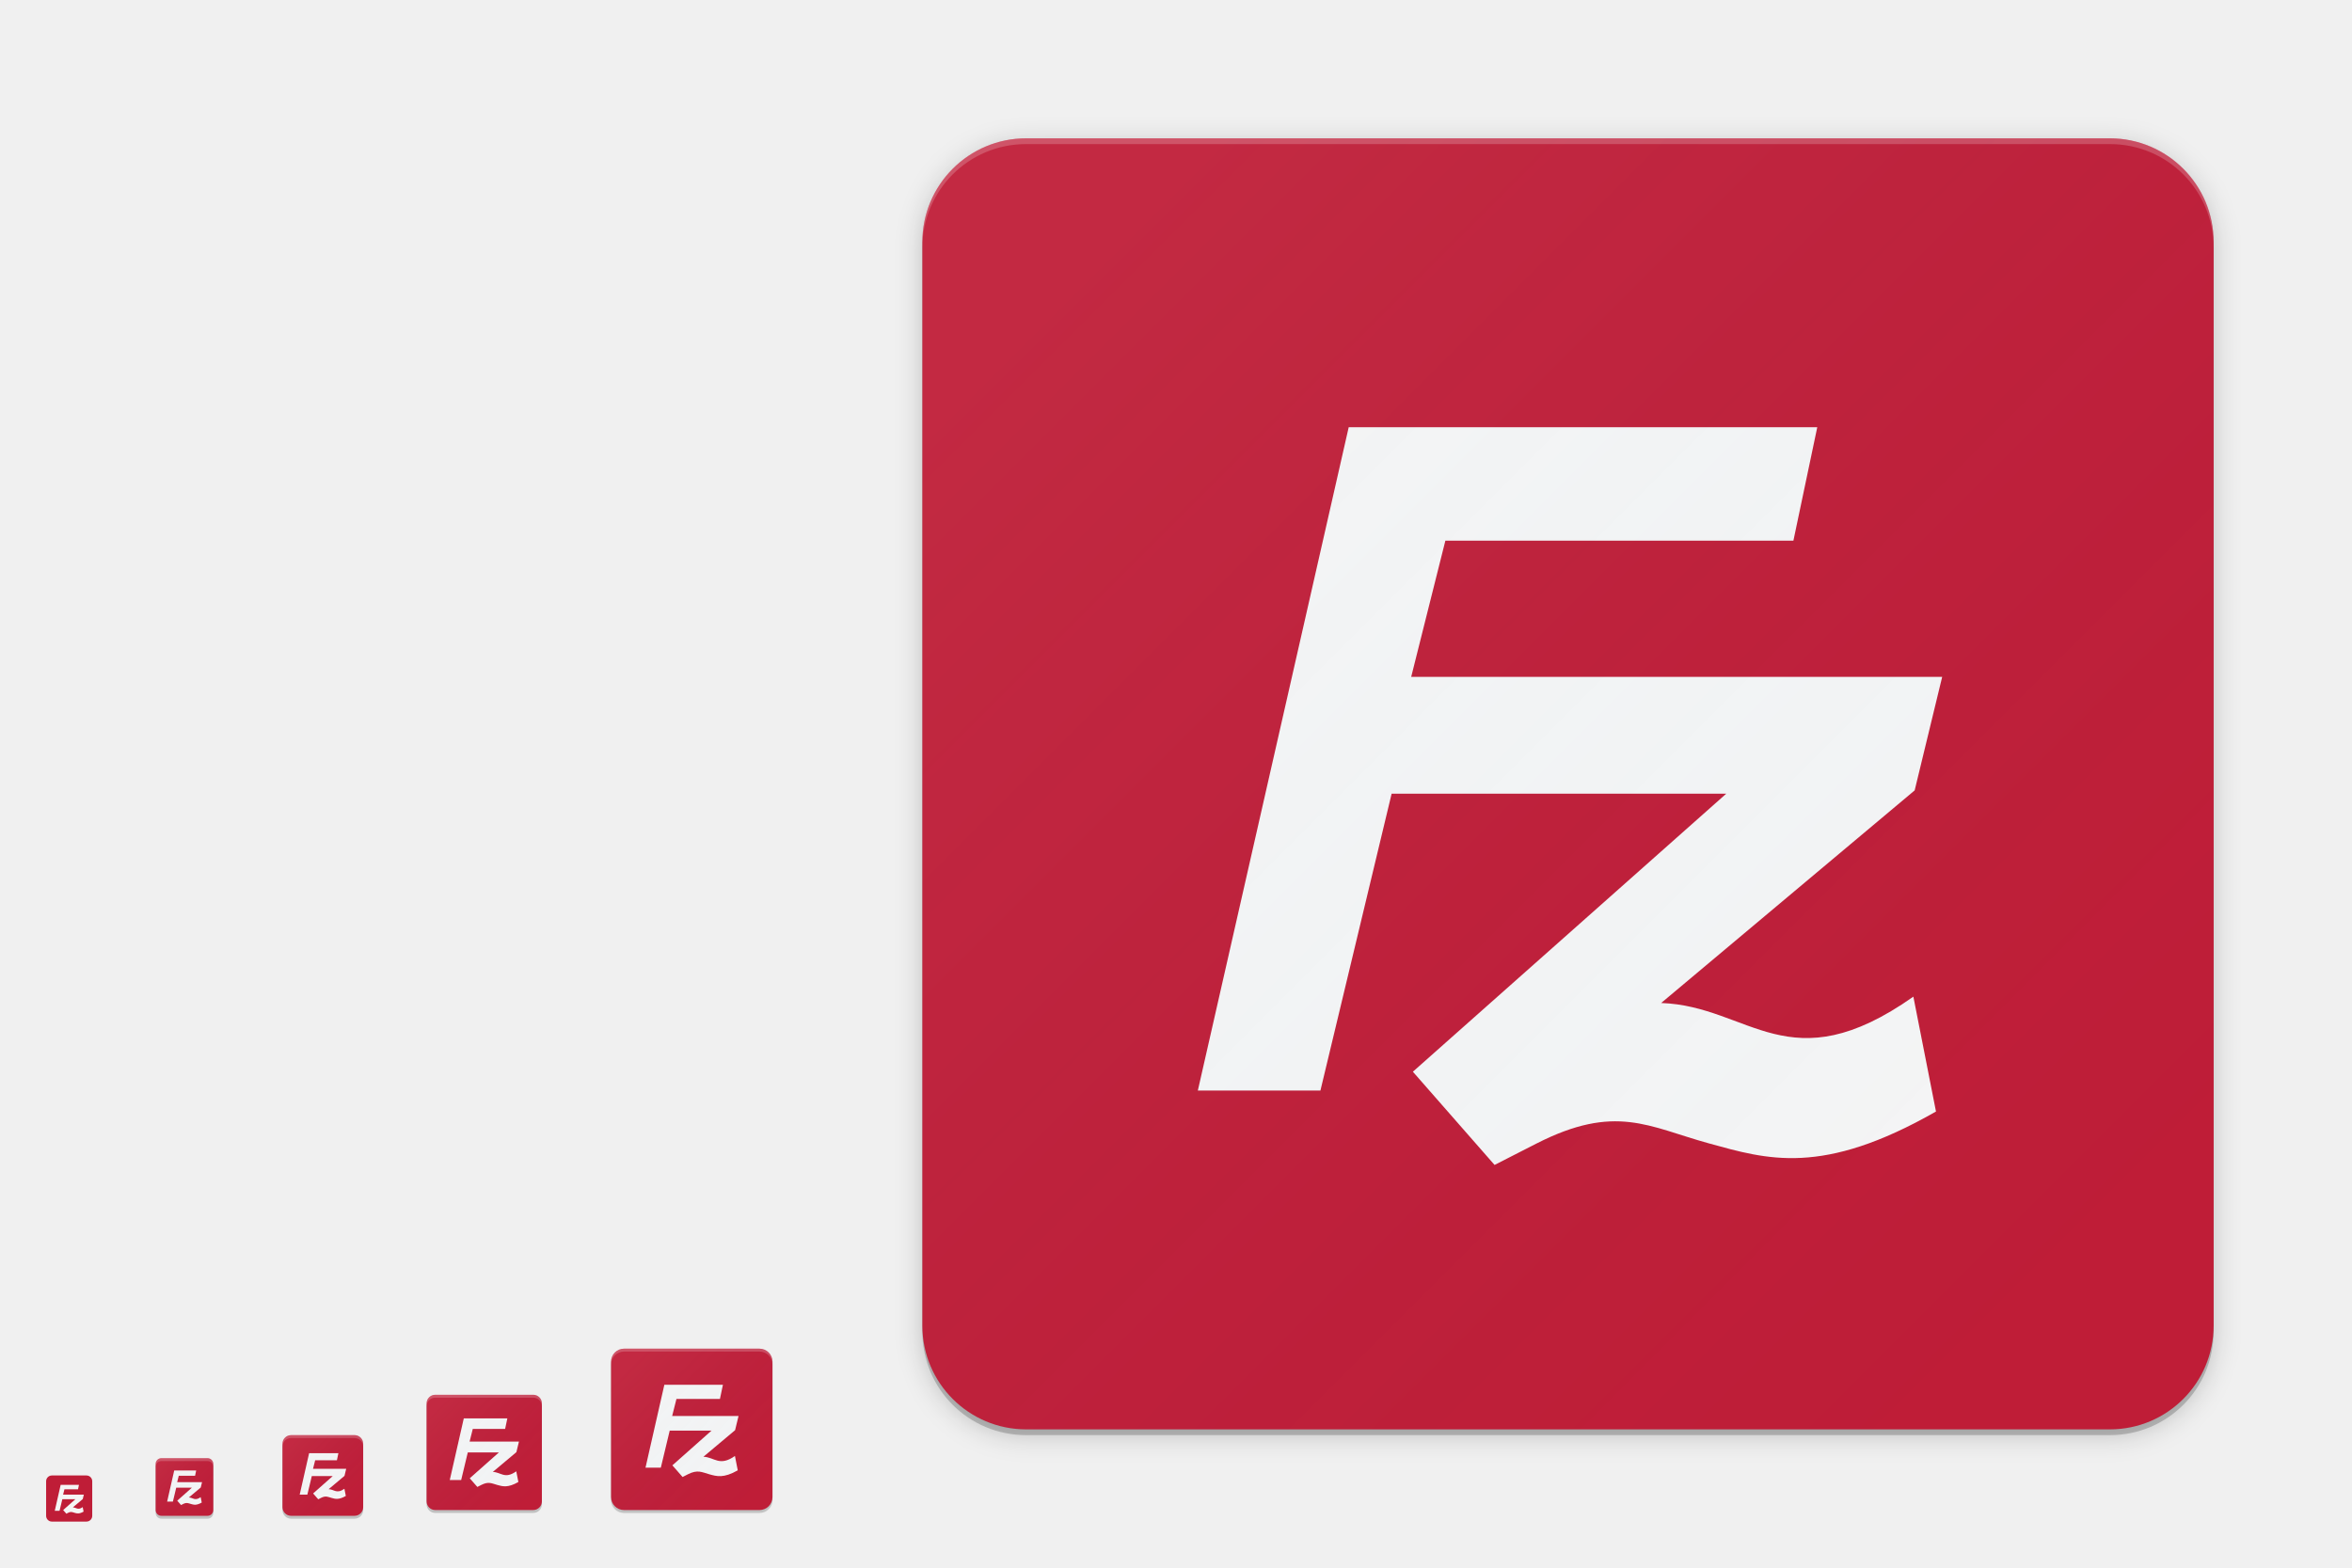
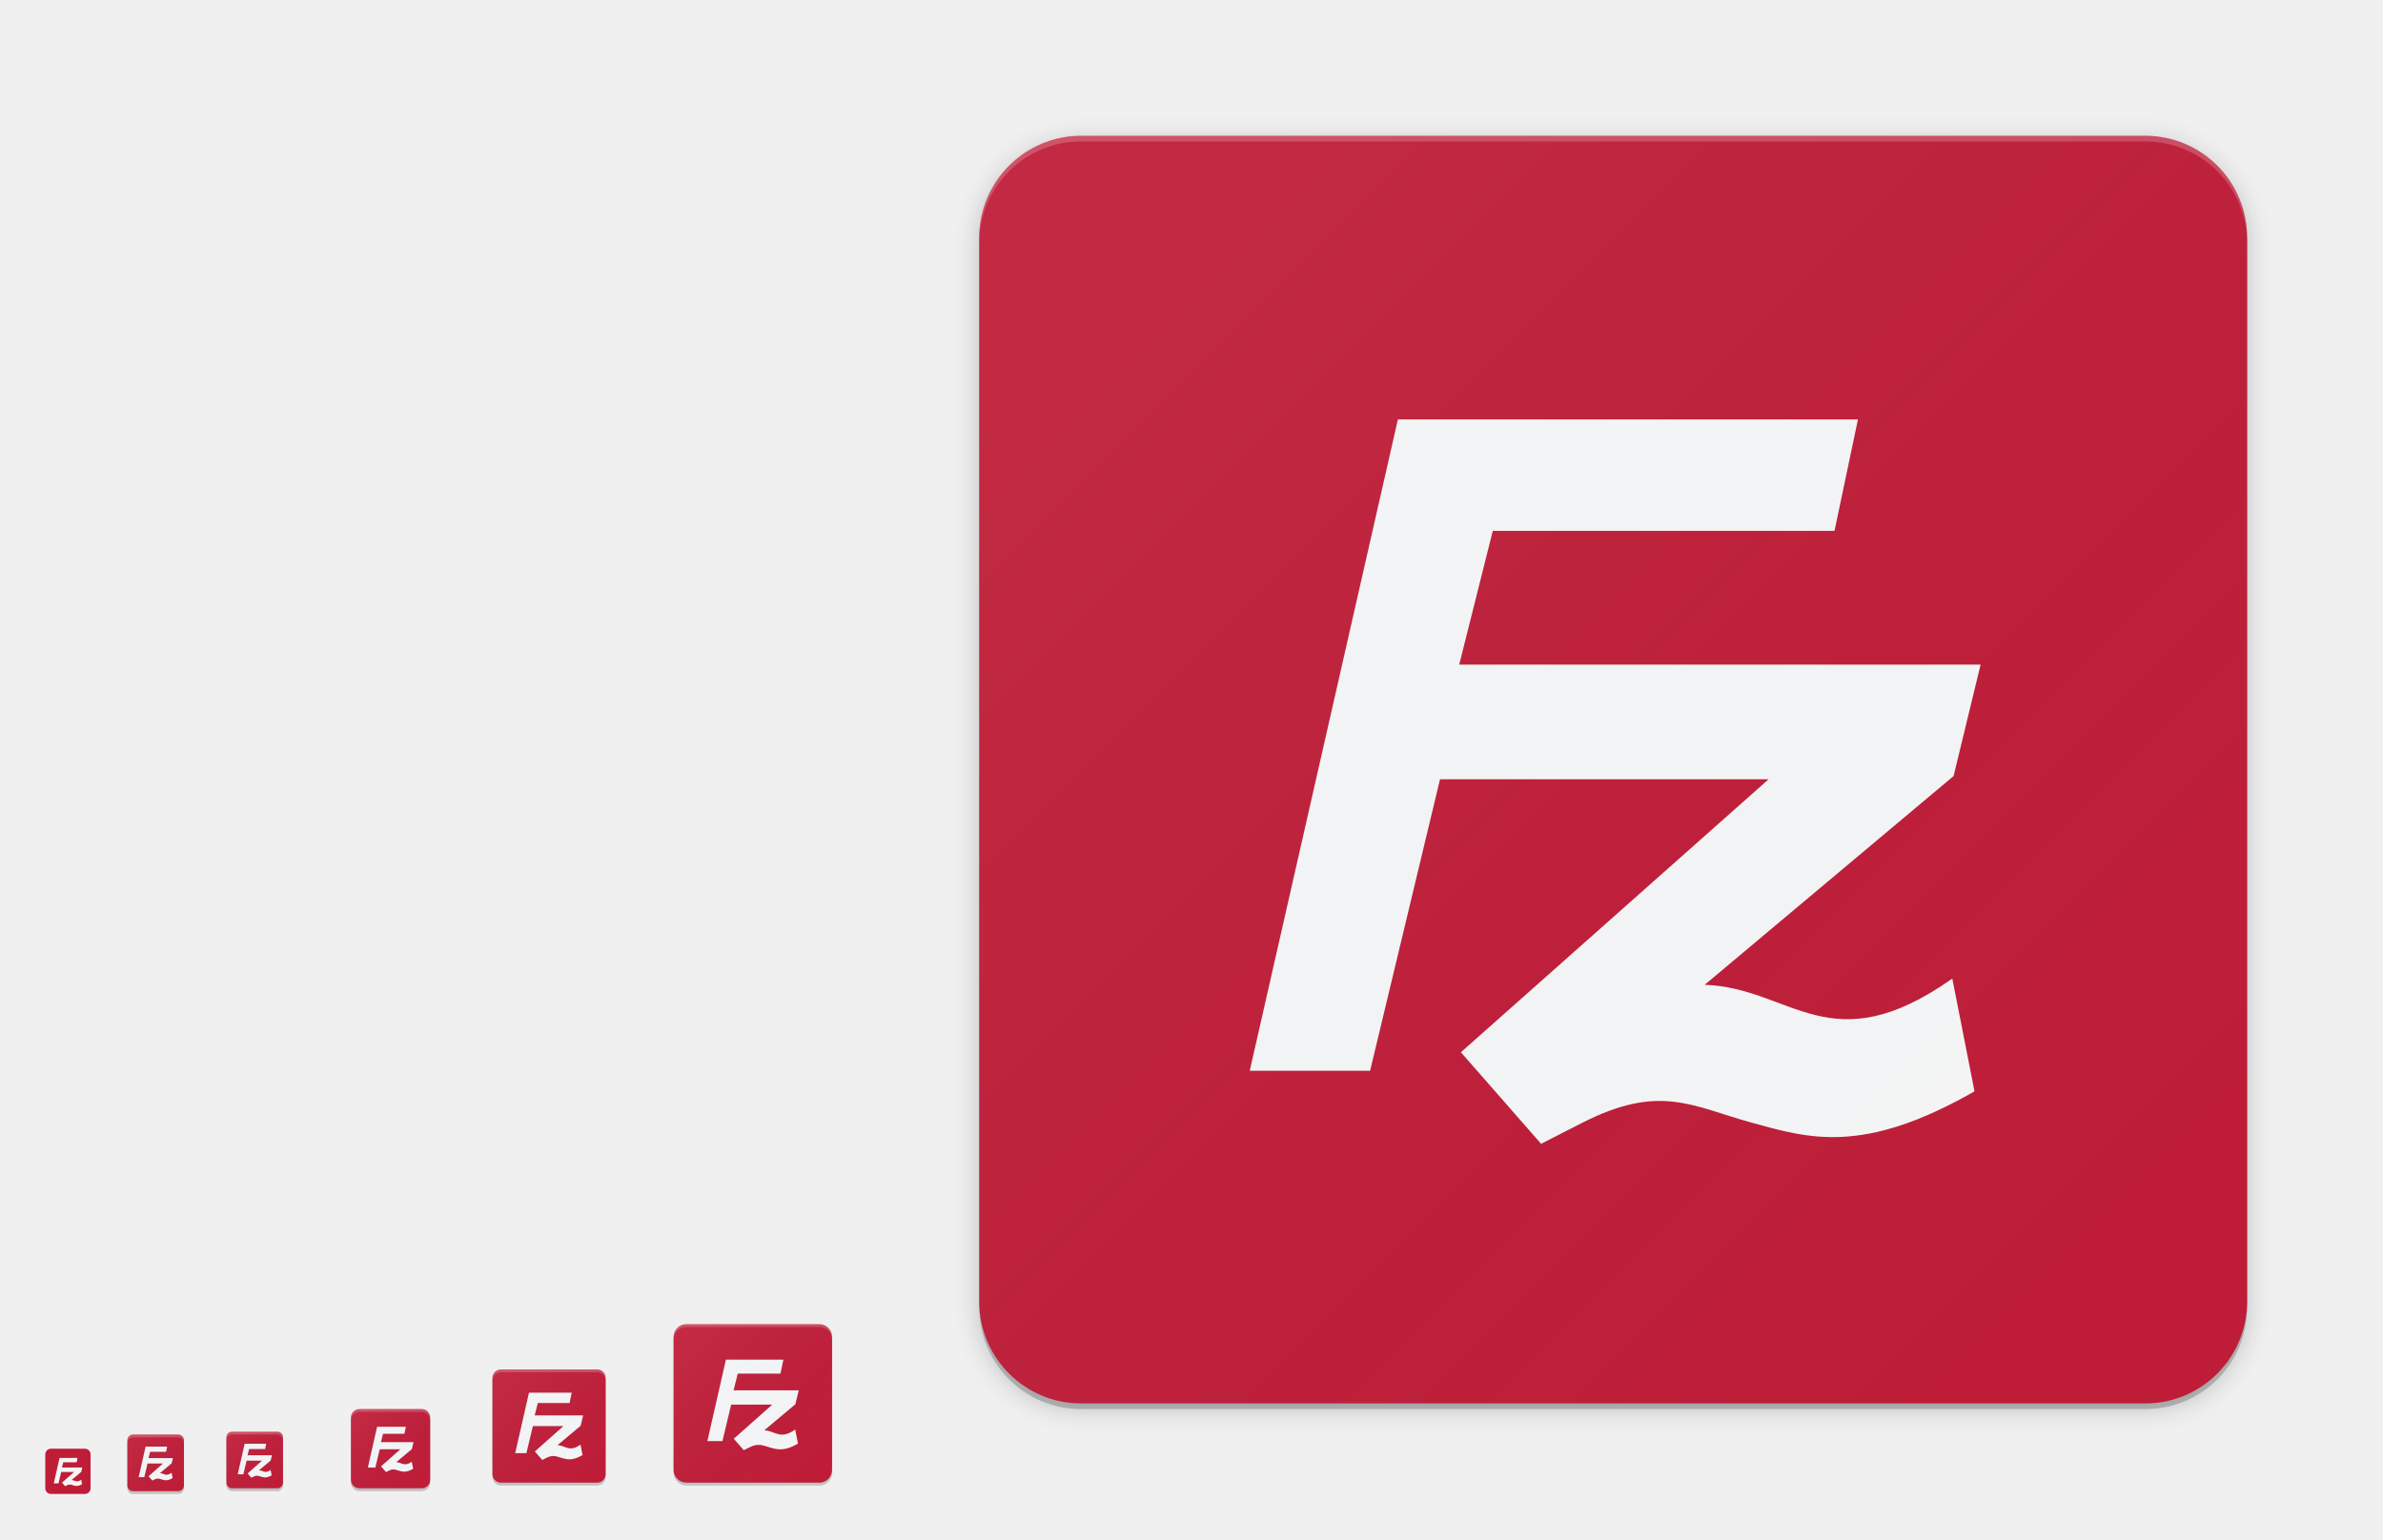
- <svg xmlns="http://www.w3.org/2000/svg" xmlns:xlink="http://www.w3.org/1999/xlink" width="816" height="544" viewBox="0 0 816 544" version="1.1" id="svg1087">
+ <svg xmlns="http://www.w3.org/2000/svg" xmlns:xlink="http://www.w3.org/1999/xlink" width="842" height="544" viewBox="0 0 842 544" version="1.1" id="svg1087">
  <defs id="defs1081">
    <linearGradient id="linearGradient4540">
      <stop id="stop4536" offset="0" style="stop-color:#ffffff;stop-opacity:0.055" />
      <stop id="stop4538" offset="1" style="stop-color:#177ed5;stop-opacity:0;" />
    </linearGradient>
    <linearGradient id="linearGradient4534">
      <stop id="stop4530" offset="0" style="stop-color:#ffffff;stop-opacity:0.055" />
      <stop id="stop4532" offset="1" style="stop-color:#177ed5;stop-opacity:0;" />
    </linearGradient>
    <filter style="color-interpolation-filters:sRGB" id="filter5087" x="-0.048" width="1.096" y="-0.048" height="1.096">
      <feGaussianBlur stdDeviation="0.8" id="feGaussianBlur5089" />
    </filter>
-     <linearGradient xlink:href="#linearGradient4534" id="linearGradient4347" gradientUnits="userSpaceOnUse" gradientTransform="matrix(0.4782584,0,0,0.4782607,52.5218,24.1749)" x1="7" y1="1011.362" x2="41" y2="1045.362" />
+     <linearGradient xlink:href="#linearGradient4534" id="linearGradient4347" gradientUnits="userSpaceOnUse" gradientTransform="matrix(0.4782584,0,0,0.4782607,78.5218,24.1749)" x1="7" y1="1011.362" x2="41" y2="1045.362" />
    <linearGradient id="linearGradient4165">
      <stop style="stop-color:#ffffff;stop-opacity:0.055" offset="0" id="stop4167" />
      <stop style="stop-color:#177ed5;stop-opacity:0;" offset="1" id="stop4169" />
    </linearGradient>
-     <linearGradient xlink:href="#linearGradient4540" id="linearGradient4435" gradientUnits="userSpaceOnUse" gradientTransform="matrix(0.6521704,0,0,0.6521733,96.3479,-158.6702)" x1="7" y1="1011.362" x2="41" y2="1045.362" />
-     <linearGradient xlink:href="#linearGradient4165" id="linearGradient4171-1-0" x1="7" y1="1011.362" x2="41" y2="1045.362" gradientUnits="userSpaceOnUse" gradientTransform="matrix(0.9565217,0,0,0.9565217,145.0435,-479.6505)" />
-     <linearGradient xlink:href="#linearGradient4165-3" id="linearGradient4449-0" gradientUnits="userSpaceOnUse" gradientTransform="matrix(10.43473,0,0,10.43477,293.5652,-10458.721)" x1="7" y1="1011.362" x2="41" y2="1045.362" />
+     <linearGradient xlink:href="#linearGradient4540" id="linearGradient4435" gradientUnits="userSpaceOnUse" gradientTransform="matrix(0.6521704,0,0,0.6521733,122.3479,-158.6702)" x1="7" y1="1011.362" x2="41" y2="1045.362" />
+     <linearGradient xlink:href="#linearGradient4165" id="linearGradient4171-1-0" x1="7" y1="1011.362" x2="41" y2="1045.362" gradientUnits="userSpaceOnUse" gradientTransform="matrix(0.9565217,0,0,0.9565217,171.0435,-479.6505)" />
+     <linearGradient xlink:href="#linearGradient4165-3" id="linearGradient4449-0" gradientUnits="userSpaceOnUse" gradientTransform="matrix(10.43473,0,0,10.43477,319.5652,-10458.721)" x1="7" y1="1011.362" x2="41" y2="1045.362" />
    <linearGradient id="linearGradient4165-3">
      <stop style="stop-color:#ffffff;stop-opacity:0.055" offset="0" id="stop4167-6" />
      <stop style="stop-color:#177ed5;stop-opacity:0;" offset="1" id="stop4169-7" />
    </linearGradient>
-     <linearGradient xlink:href="#linearGradient4165-3" id="linearGradient4535" gradientUnits="userSpaceOnUse" gradientTransform="matrix(1.304341,0,0,1.304347,208.6957,-845.3401)" x1="7" y1="1011.362" x2="41" y2="1045.362" />
+     <linearGradient xlink:href="#linearGradient4165-3" id="linearGradient4535" gradientUnits="userSpaceOnUse" gradientTransform="matrix(1.304341,0,0,1.304347,234.6957,-845.3401)" x1="7" y1="1011.362" x2="41" y2="1045.362" />
    <filter style="color-interpolation-filters:sRGB" id="filter4553" x="-0.012" width="1.024" y="-0.012" height="1.024">
      <feGaussianBlur stdDeviation="0.2" id="feGaussianBlur4555" />
    </filter>
    <filter style="color-interpolation-filters:sRGB" id="filter4559" x="-0.012" width="1.024" y="-0.012" height="1.024">
      <feGaussianBlur stdDeviation="0.28" id="feGaussianBlur4561" />
    </filter>
    <filter style="color-interpolation-filters:sRGB" id="filter4573" x="-0.024" width="1.048" y="-0.024" height="1.048">
      <feGaussianBlur stdDeviation="4.48" id="feGaussianBlur4575" />
    </filter>
+     <linearGradient xlink:href="#linearGradient4534" id="linearGradient4562" gradientUnits="userSpaceOnUse" gradientTransform="matrix(0.4782584,0,0,0.4782607,43.5218,25.1749)" x1="7" y1="1011.362" x2="41" y2="1045.362" />
  </defs>
  <g id="layer1" transform="translate(0,-153.0667)" style="display:none">
-     <rect style="display:inline;overflow:visible;visibility:visible;fill:#fefefe;fill-opacity:1;fill-rule:nonzero;stroke:none;stroke-width:2;marker:none;enable-background:accumulate" id="rect3951" width="512" height="512" x="-800" y="169.067" transform="scale(-1,1)" />
+     <rect style="display:inline;overflow:visible;visibility:visible;fill:#fefefe;fill-opacity:1;fill-rule:nonzero;stroke:none;stroke-width:2;marker:none;enable-background:accumulate" id="rect3951" width="512" height="512" x="-826" y="169.067" transform="scale(-1,1)" />
    <text y="733.323" xml:space="preserve" x="15.007" style="font-style:normal;font-variant:normal;font-weight:normal;font-stretch:normal;line-height:0%;font-family:'DejaVu Sans';-inkscape-font-specification:'DejaVu Sans';display:inline;fill:#000000;fill-opacity:1;stroke:none;enable-background:new" id="context">
      <tspan style="font-style:normal;font-variant:normal;font-weight:normal;font-stretch:normal;font-size:18px;line-height:1.25;font-family:'DejaVu Sans';-inkscape-font-specification:'DejaVu Sans'" y="733.323" x="15.007" id="tspan3933">apps</tspan>
    </text>
    <text y="733.323" xml:space="preserve" x="142.488" style="font-style:normal;font-variant:normal;font-weight:bold;font-stretch:normal;line-height:0%;font-family:'DejaVu Sans';-inkscape-font-specification:'DejaVu Sans Bold';text-align:start;writing-mode:lr-tb;text-anchor:start;display:inline;fill:#000000;fill-opacity:1;stroke:none;enable-background:new" id="icon-name">
      <tspan style="font-style:normal;font-variant:normal;font-weight:bold;font-stretch:normal;font-size:18px;line-height:1.25;font-family:'DejaVu Sans';-inkscape-font-specification:'DejaVu Sans Bold'" y="733.323" x="142.488" id="tspan3937">fillezilla</tspan>
    </text>
    <rect style="display:inline;overflow:visible;visibility:visible;fill:#fefefe;fill-opacity:1;fill-rule:nonzero;stroke:none;stroke-width:2;marker:none;enable-background:accumulate" id="rect16x16" width="16" height="16" x="-32" y="665.067" transform="scale(-1,1)" />
-     <rect style="display:inline;overflow:visible;visibility:visible;fill:#fefefe;fill-opacity:1;fill-rule:nonzero;stroke:none;stroke-width:2;marker:none;enable-background:accumulate" id="rect24x24" width="24" height="24" x="-76" y="657.067" transform="scale(-1,1)" />
-     <rect style="display:inline;overflow:visible;visibility:visible;fill:#fefefe;fill-opacity:1;fill-rule:nonzero;stroke:none;stroke-width:2;marker:none;enable-background:accumulate" id="rect32x32" width="32" height="32" x="-128" y="649.067" transform="scale(-1,1)" />
-     <rect y="633.067" x="-192" height="48" width="48" id="rect48x48" style="display:inline;overflow:visible;visibility:visible;fill:#fefefe;fill-opacity:1;fill-rule:nonzero;stroke:none;stroke-width:2;marker:none;enable-background:accumulate" transform="scale(-1,1)" />
-     <rect transform="scale(-1,1)" y="617.067" x="-272" height="64" width="64" id="rect4524" style="display:inline;overflow:visible;visibility:visible;fill:#fefefe;fill-opacity:1;fill-rule:nonzero;stroke:none;stroke-width:0.25;marker:none;enable-background:accumulate" />
+     <rect style="display:inline;overflow:visible;visibility:visible;fill:#fefefe;fill-opacity:1;fill-rule:nonzero;stroke:none;stroke-width:2;marker:none;enable-background:accumulate" id="rect24x24" width="24" height="24" x="-102" y="657.067" transform="scale(-1,1)" />
+     <rect style="display:inline;overflow:visible;visibility:visible;fill:#fefefe;fill-opacity:1;fill-rule:nonzero;stroke:none;stroke-width:2;marker:none;enable-background:accumulate" id="rect32x32" width="32" height="32" x="-154" y="649.067" transform="scale(-1,1)" />
+     <rect y="633.067" x="-218" height="48" width="48" id="rect48x48" style="display:inline;overflow:visible;visibility:visible;fill:#fefefe;fill-opacity:1;fill-rule:nonzero;stroke:none;stroke-width:2;marker:none;enable-background:accumulate" transform="scale(-1,1)" />
+     <rect transform="scale(-1,1)" y="617.067" x="-298" height="64" width="64" id="rect4524" style="display:inline;overflow:visible;visibility:visible;fill:#fefefe;fill-opacity:1;fill-rule:nonzero;stroke:none;stroke-width:0.25;marker:none;enable-background:accumulate" />
+     <rect transform="scale(-1,1)" y="659.067" x="-66" height="22" width="22" id="rect4549" style="display:inline;overflow:visible;visibility:visible;fill:#fefefe;fill-opacity:1;fill-rule:nonzero;stroke:none;stroke-width:1.833;marker:none;enable-background:accumulate" />
  </g>
  <g id="layer2" style="display:inline">
-     <path id="path4551" d="m 151,485 c -1.662,0 -3,1.338 -3,3 v 7.92 18.191 V 522 c 0,1.662 1.338,3 3,3 h 7.92 18.18 H 185 c 1.662,0 3,-1.338 3,-3 V 514.078 495.893 488 c 0,-1.662 -1.338,-3 -3,-3 h -7.92 -18.18 z" style="display:inline;fill:#000000;fill-opacity:0.2;stroke:none;stroke-width:2;stroke-linecap:round;stroke-linejoin:round;stroke-miterlimit:4;stroke-dasharray:none;stroke-opacity:1;enable-background:new;filter:url(#filter4553)" />
-     <path id="path5069" d="m 143,485 c -1.665,0 -3,1.291 -3,3 v 17 17 c 0,1.862 1.342,3 3,3 h 17 17 c 1.738,0 3,-1.277 3,-3 v -17 -17 c 0,-1.694 -1.291,-3 -3,-3 h -17 z" style="display:inline;fill:none;fill-opacity:0.5;stroke:none;stroke-width:2;stroke-linecap:round;stroke-linejoin:round;stroke-miterlimit:4;stroke-dasharray:none;stroke-opacity:1;filter:url(#filter5087);enable-background:new" />
-     <path style="display:inline;fill:none;fill-opacity:0.5;stroke:none;stroke-width:2;stroke-linecap:round;stroke-linejoin:round;stroke-miterlimit:4;stroke-dasharray:none;stroke-opacity:1;filter:url(#filter5087);enable-background:new" d="m 143,485 c -1.665,0 -3,1.291 -3,3 v 17 17 c 0,1.862 1.342,3 3,3 h 17 17 c 1.738,0 3,-1.277 3,-3 v -17 -17 c 0,-1.694 -1.291,-3 -3,-3 h -17 z" id="path4506" />
-     <path id="path4543" d="m 56,507 c -1.108,0 -2,0.892 -2,2 v 3.461 9.094 V 525 c 0,1.108 0.892,2 2,2 H 59.461 68.551 72 c 1.108,0 2,-0.892 2,-2 V 521.539 512.445 509 c 0,-1.108 -0.892,-2 -2,-2 h -3.461 -9.09 z" style="display:inline;fill:#000000;fill-opacity:0.2;stroke:none;stroke-width:2;stroke-linecap:round;stroke-linejoin:round;stroke-miterlimit:4;stroke-dasharray:none;stroke-opacity:1;enable-background:new" />
-     <rect ry="2" rx="2" y="-74" x="-526" height="20" width="20" id="rect4243" style="display:inline;fill:#bf1d37;fill-opacity:1;stroke:none;enable-background:new" transform="matrix(0,-1,-1,0,0,0)" />
-     <rect transform="matrix(0,-1,-1,0,0,0)" style="display:inline;fill:#bf1d37;fill-opacity:1;stroke:none;enable-background:new" id="rect4203" width="40" height="40" x="-524" y="-188" rx="3" ry="3" />
-     <path id="path4547" d="m 101,499 c -1.662,0 -3,1.338 -3,3 v 5.662 10.676 V 524 c 0,1.662 1.338,3 3,3 h 5.688 10.648 H 123 c 1.662,0 3,-1.338 3,-3 V 518.338 507.666 502 c 0,-1.662 -1.338,-3 -3,-3 h -5.688 -10.648 z" style="display:inline;fill:#000000;fill-opacity:0.2;stroke:none;stroke-width:2;stroke-linecap:round;stroke-linejoin:round;stroke-miterlimit:4;stroke-dasharray:none;stroke-opacity:1;enable-background:new" />
-     <rect transform="matrix(0,-1,-1,0,0,0)" style="display:inline;fill:#bf1d37;fill-opacity:1;stroke:none;enable-background:new" id="rect4255" width="28" height="28" x="-526" y="-126" rx="3" ry="3" />
+     <path id="path4551" d="m 177,485 c -1.662,0 -3,1.338 -3,3 v 7.92 18.191 V 522 c 0,1.662 1.338,3 3,3 h 7.92 18.18 H 211 c 1.662,0 3,-1.338 3,-3 V 514.078 495.893 488 c 0,-1.662 -1.338,-3 -3,-3 h -7.92 -18.18 z" style="display:inline;fill:#000000;fill-opacity:0.2;stroke:none;stroke-width:2;stroke-linecap:round;stroke-linejoin:round;stroke-miterlimit:4;stroke-dasharray:none;stroke-opacity:1;filter:url(#filter4553);enable-background:new" />
+     <path id="path5069" d="m 169,485 c -1.665,0 -3,1.291 -3,3 v 17 17 c 0,1.862 1.342,3 3,3 h 17 17 c 1.738,0 3,-1.277 3,-3 v -17 -17 c 0,-1.694 -1.291,-3 -3,-3 h -17 z" style="display:inline;fill:none;fill-opacity:0.5;stroke:none;stroke-width:2;stroke-linecap:round;stroke-linejoin:round;stroke-miterlimit:4;stroke-dasharray:none;stroke-opacity:1;filter:url(#filter5087);enable-background:new" />
+     <path style="display:inline;fill:none;fill-opacity:0.5;stroke:none;stroke-width:2;stroke-linecap:round;stroke-linejoin:round;stroke-miterlimit:4;stroke-dasharray:none;stroke-opacity:1;filter:url(#filter5087);enable-background:new" d="m 169,485 c -1.665,0 -3,1.291 -3,3 v 17 17 c 0,1.862 1.342,3 3,3 h 17 17 c 1.738,0 3,-1.277 3,-3 v -17 -17 c 0,-1.694 -1.291,-3 -3,-3 h -17 z" id="path4506" />
+     <path id="path4543" d="m 82,507 c -1.108,0 -2,0.892 -2,2 v 3.461 9.094 V 525 c 0,1.108 0.892,2 2,2 H 85.461 94.551 98 c 1.108,0 2,-0.892 2,-2 V 521.539 512.445 509 c 0,-1.108 -0.892,-2 -2,-2 h -3.461 -9.09 z" style="display:inline;fill:#000000;fill-opacity:0.2;stroke:none;stroke-width:2;stroke-linecap:round;stroke-linejoin:round;stroke-miterlimit:4;stroke-dasharray:none;stroke-opacity:1;enable-background:new" />
+     <rect ry="2" rx="2" y="-100" x="-526" height="20" width="20" id="rect4243" style="display:inline;fill:#bf1d37;fill-opacity:1;stroke:none;enable-background:new" transform="matrix(0,-1,-1,0,0,0)" />
+     <rect transform="matrix(0,-1,-1,0,0,0)" style="display:inline;fill:#bf1d37;fill-opacity:1;stroke:none;enable-background:new" id="rect4203" width="40" height="40" x="-524" y="-214" rx="3" ry="3" />
+     <path id="path4547" d="m 127,499 c -1.662,0 -3,1.338 -3,3 v 5.662 10.676 V 524 c 0,1.662 1.338,3 3,3 h 5.688 10.648 H 149 c 1.662,0 3,-1.338 3,-3 V 518.338 507.666 502 c 0,-1.662 -1.338,-3 -3,-3 h -5.688 -10.648 z" style="display:inline;fill:#000000;fill-opacity:0.2;stroke:none;stroke-width:2;stroke-linecap:round;stroke-linejoin:round;stroke-miterlimit:4;stroke-dasharray:none;stroke-opacity:1;enable-background:new" />
+     <rect transform="matrix(0,-1,-1,0,0,0)" style="display:inline;fill:#bf1d37;fill-opacity:1;stroke:none;enable-background:new" id="rect4255" width="28" height="28" x="-526" y="-152" rx="3" ry="3" />
    <rect transform="matrix(0,-1,-1,0,0,0)" style="display:inline;fill:#bf1d37;fill-opacity:1;stroke:none;enable-background:new" id="rect4265" width="16" height="16" x="-528" y="-32" rx="2" ry="2" />
-     <path style="display:inline;fill:#000000;fill-opacity:0.2;stroke:none;stroke-width:16;stroke-linecap:round;stroke-linejoin:round;stroke-miterlimit:4;stroke-dasharray:none;stroke-opacity:1;enable-background:new;filter:url(#filter4573)" d="m 356,50 c -19.944,0 -36,16.056 -36,36 V 188.592 359.377 462 c 0,19.944 16.056,36 36,36 H 458.982 629.365 732 c 19.944,0 36,-16.056 36,-36 V 359.396 188.654 86 C 768,66.056 751.944,50 732,50 H 629.006 458.625 Z" id="path4567" />
-     <path id="path4563" d="m 356,50 c -19.944,0 -36,16.056 -36,36 V 188.592 359.377 462 c 0,19.944 16.056,36 36,36 H 458.982 629.365 732 c 19.944,0 36,-16.056 36,-36 V 359.396 188.654 86 C 768,66.056 751.944,50 732,50 H 629.006 458.625 Z" style="display:inline;fill:#000000;fill-opacity:0.2;stroke:none;stroke-width:16;stroke-linecap:round;stroke-linejoin:round;stroke-miterlimit:4;stroke-dasharray:none;stroke-opacity:1;enable-background:new" />
-     <rect ry="36" rx="36" y="-768" x="-496" height="448" width="448" id="rect4229" style="display:inline;fill:#bf1d37;fill-opacity:1;stroke:none;enable-background:new" transform="matrix(0,-1,-1,0,0,0)" />
-     <path id="path4507" d="m 320,86 v -2 c 0,-19.944 16.056,-36 36,-36 h 376 c 19.944,0 36,16.056 36,36 v 2 C 768,66.056 751.944,50 732,50 H 356 c -19.944,0 -36,16.056 -36,36 z" style="display:inline;fill:#ffffff;fill-opacity:0.2;stroke:none;enable-background:new" />
-     <path id="path4514" d="m 148,488 v -1 c 0,-1.662 1.338,-3 3,-3 h 34 c 1.662,0 3,1.338 3,3 v 1 c 0,-1.662 -1.338,-3 -3,-3 h -34 c -1.662,0 -3,1.338 -3,3 z" style="display:inline;fill:#ffffff;fill-opacity:0.2;stroke:none;enable-background:new" />
-     <path id="path4521" d="m 98,502 v -1 c 0,-1.662 1.338,-3 3,-3 h 22 c 1.662,0 3,1.338 3,3 v 1 c 0,-1.662 -1.338,-3 -3,-3 h -22 c -1.662,0 -3,1.338 -3,3 z" style="display:inline;fill:#fafafa;fill-opacity:0.2;stroke:none;enable-background:new" />
-     <path id="path4528" d="m 54,509 v -1 c 0,-1.108 0.892,-2 2,-2 h 16 c 1.108,0 2,0.892 2,2 v 1 c 0,-1.108 -0.892,-2 -2,-2 H 56 c -1.108,0 -2,0.892 -2,2 z" style="display:inline;fill:#ffffff;fill-opacity:0.2;stroke:none;enable-background:new" />
-     <path style="display:inline;fill:#000000;fill-opacity:0.2;stroke:none;stroke-width:2;stroke-linecap:round;stroke-linejoin:round;stroke-miterlimit:4;stroke-dasharray:none;stroke-opacity:1;enable-background:new;filter:url(#filter4559)" d="m 216.5,469 c -2.493,0 -4.5,2.007 -4.5,4.5 V 486.324 507.672 520.5 c 0,2.493 2.007,4.5 4.5,4.5 H 229.373 250.671 263.5 c 2.493,0 4.5,-2.007 4.5,-4.5 V 507.675 486.332 473.5 c 0,-2.493 -2.007,-4.5 -4.5,-4.5 h -12.874 -21.298 z" id="path4557" />
-     <rect transform="matrix(0,-1,-1,0,0,0)" style="display:inline;fill:#bf1d37;fill-opacity:1;stroke:none;stroke-width:0.125;enable-background:new" id="rect4526" width="56" height="56" x="-524" y="-268" rx="4.5" ry="4.5" />
-     <path style="display:inline;fill:#ffffff;fill-opacity:0.2;stroke:none;stroke-width:0.125;enable-background:new" d="M 216.5 468 C 214.007 468 212 470.007 212 472.5 L 212 473.5 C 212 471.007 214.007 469 216.5 469 L 263.5 469 C 265.993 469 268 471.007 268 473.5 L 268 472.5 C 268 470.007 265.993 468 263.5 468 L 216.5 468 z " id="rect4537" />
-     <path id="path4027" d="m 160.908,492.192 -4.865,21.392 h 3.953 l 2.296,-9.573 h 10.789 l -10.104,8.966 2.634,3.007 1.349,-0.689 c 2.551,-1.3 3.621,-0.54 5.557,-0.007 1.883,0.518 3.654,1.073 7.326,-1.026 l -0.729,-3.704 c -4.008,2.825 -5.277,0.305 -8.132,0.205 l 8.174,-6.857 0.887,-3.66 h -17.121 l 1.102,-4.393 h 11.222 l 0.77,-3.66 h -15.108 z" style="display:inline;fill:#f5f5f5;fill-opacity:1;stroke:none;enable-background:new" />
-     <path style="display:inline;fill:#f5f5f5;fill-opacity:1;stroke:none;enable-background:new" d="m 107.245,504.265 -3.271,14.386 h 2.658 l 1.544,-6.438 h 7.256 l -6.795,6.03 1.771,2.022 0.907,-0.463 c 1.716,-0.875 2.435,-0.363 3.737,-0.005 1.266,0.348 2.457,0.721 4.927,-0.69 l -0.491,-2.491 c -2.696,1.9 -3.548,0.205 -5.468,0.138 l 5.497,-4.611 0.596,-2.461 h -11.514 l 0.741,-2.954 h 7.547 l 0.518,-2.461 h -10.16 z" id="path4613" />
-     <path id="path4615" d="m 60.445,510.265 -2.454,10.789 h 1.994 l 1.158,-4.828 h 5.442 l -5.096,4.522 1.329,1.516 0.68,-0.348 c 1.287,-0.656 1.827,-0.272 2.803,-0.004 0.95,0.261 1.843,0.541 3.695,-0.518 l -0.368,-1.868 c -2.022,1.425 -2.661,0.154 -4.101,0.103 l 4.122,-3.458 0.447,-1.846 h -8.635 l 0.556,-2.216 h 5.66 l 0.388,-1.846 h -7.62 z" style="display:inline;fill:#f5f5f5;fill-opacity:1;stroke:none;enable-background:new" />
+     <path style="display:inline;fill:#000000;fill-opacity:0.2;stroke:none;stroke-width:16;stroke-linecap:round;stroke-linejoin:round;stroke-miterlimit:4;stroke-dasharray:none;stroke-opacity:1;filter:url(#filter4573);enable-background:new" d="m 382,50 c -19.944,0 -36,16.056 -36,36 V 188.592 359.377 462 c 0,19.944 16.056,36 36,36 H 484.982 655.365 758 c 19.944,0 36,-16.056 36,-36 V 359.396 188.654 86 C 794,66.056 777.944,50 758,50 H 655.006 484.625 Z" id="path4567" />
+     <path id="path4563" d="m 382,50 c -19.944,0 -36,16.056 -36,36 V 188.592 359.377 462 c 0,19.944 16.056,36 36,36 H 484.982 655.365 758 c 19.944,0 36,-16.056 36,-36 V 359.396 188.654 86 C 794,66.056 777.944,50 758,50 H 655.006 484.625 Z" style="display:inline;fill:#000000;fill-opacity:0.2;stroke:none;stroke-width:16;stroke-linecap:round;stroke-linejoin:round;stroke-miterlimit:4;stroke-dasharray:none;stroke-opacity:1;enable-background:new" />
+     <rect ry="36" rx="36" y="-794" x="-496" height="448" width="448" id="rect4229" style="display:inline;fill:#bf1d37;fill-opacity:1;stroke:none;enable-background:new" transform="matrix(0,-1,-1,0,0,0)" />
+     <path id="path4507" d="m 346,86 v -2 c 0,-19.944 16.056,-36 36,-36 h 376 c 19.944,0 36,16.056 36,36 v 2 C 794,66.056 777.944,50 758,50 H 382 c -19.944,0 -36,16.056 -36,36 z" style="display:inline;fill:#ffffff;fill-opacity:0.2;stroke:none;enable-background:new" />
+     <path id="path4514" d="m 174,488 v -1 c 0,-1.662 1.338,-3 3,-3 h 34 c 1.662,0 3,1.338 3,3 v 1 c 0,-1.662 -1.338,-3 -3,-3 h -34 c -1.662,0 -3,1.338 -3,3 z" style="display:inline;fill:#ffffff;fill-opacity:0.2;stroke:none;enable-background:new" />
+     <path id="path4521" d="m 124,502 v -1 c 0,-1.662 1.338,-3 3,-3 h 22 c 1.662,0 3,1.338 3,3 v 1 c 0,-1.662 -1.338,-3 -3,-3 h -22 c -1.662,0 -3,1.338 -3,3 z" style="display:inline;fill:#fafafa;fill-opacity:0.2;stroke:none;enable-background:new" />
+     <path id="path4528" d="m 80,509 v -1 c 0,-1.108 0.892,-2 2,-2 h 16 c 1.108,0 2,0.892 2,2 v 1 c 0,-1.108 -0.892,-2 -2,-2 H 82 c -1.108,0 -2,0.892 -2,2 z" style="display:inline;fill:#ffffff;fill-opacity:0.2;stroke:none;enable-background:new" />
+     <path style="display:inline;fill:#000000;fill-opacity:0.2;stroke:none;stroke-width:2;stroke-linecap:round;stroke-linejoin:round;stroke-miterlimit:4;stroke-dasharray:none;stroke-opacity:1;filter:url(#filter4559);enable-background:new" d="m 242.5,469 c -2.493,0 -4.5,2.007 -4.5,4.5 V 486.324 507.672 520.5 c 0,2.493 2.007,4.5 4.5,4.5 H 255.373 276.671 289.5 c 2.493,0 4.5,-2.007 4.5,-4.5 V 507.675 486.332 473.5 c 0,-2.493 -2.007,-4.5 -4.5,-4.5 h -12.874 -21.298 z" id="path4557" />
+     <rect transform="matrix(0,-1,-1,0,0,0)" style="display:inline;fill:#bf1d37;fill-opacity:1;stroke:none;stroke-width:0.125;enable-background:new" id="rect4526" width="56" height="56" x="-524" y="-294" rx="4.5" ry="4.5" />
+     <path style="display:inline;fill:#ffffff;fill-opacity:0.2;stroke:none;stroke-width:0.125;enable-background:new" d="m 242.5,468 c -2.493,0 -4.5,2.007 -4.5,4.5 v 1 c 0,-2.493 2.007,-4.5 4.5,-4.5 h 47 c 2.493,0 4.5,2.007 4.5,4.5 v -1 c 0,-2.493 -2.007,-4.5 -4.5,-4.5 z" id="rect4537" />
+     <path id="path4027" d="m 186.908,492.192 -4.865,21.392 h 3.953 l 2.296,-9.573 h 10.789 l -10.104,8.966 2.634,3.007 1.349,-0.689 c 2.551,-1.3 3.621,-0.54 5.557,-0.007 1.883,0.518 3.654,1.073 7.326,-1.026 l -0.729,-3.704 c -4.008,2.825 -5.277,0.305 -8.132,0.205 l 8.174,-6.857 0.887,-3.66 h -17.121 l 1.102,-4.393 h 11.222 l 0.77,-3.66 h -15.108 z" style="display:inline;fill:#f5f5f5;fill-opacity:1;stroke:none;enable-background:new" />
+     <path style="display:inline;fill:#f5f5f5;fill-opacity:1;stroke:none;enable-background:new" d="m 133.245,504.265 -3.271,14.386 h 2.658 l 1.544,-6.438 h 7.256 l -6.795,6.03 1.771,2.022 0.907,-0.463 c 1.716,-0.875 2.435,-0.363 3.737,-0.005 1.266,0.348 2.457,0.721 4.927,-0.69 l -0.491,-2.491 c -2.696,1.9 -3.548,0.205 -5.468,0.138 l 5.497,-4.611 0.596,-2.461 h -11.514 l 0.741,-2.954 h 7.547 l 0.518,-2.461 h -10.16 z" id="path4613" />
+     <path id="path4615" d="m 86.445,510.265 -2.454,10.789 h 1.994 l 1.158,-4.828 h 5.442 l -5.096,4.522 1.329,1.516 0.68,-0.348 c 1.287,-0.656 1.827,-0.272 2.803,-0.004 0.95,0.261 1.843,0.541 3.695,-0.518 l -0.368,-1.868 c -2.022,1.425 -2.661,0.154 -4.101,0.103 l 4.122,-3.458 0.447,-1.846 h -8.635 l 0.556,-2.216 h 5.66 l 0.388,-1.846 h -7.62 z" style="display:inline;fill:#f5f5f5;fill-opacity:1;stroke:none;enable-background:new" />
    <path style="display:inline;fill:#f5f5f5;fill-opacity:1;stroke:none;enable-background:new" d="M 21.045,515.265 19,524.256 h 1.661 l 0.965,-4.024 h 4.535 l -4.247,3.769 1.107,1.264 0.567,-0.29 c 1.072,-0.547 1.522,-0.227 2.336,-0.003 0.791,0.218 1.536,0.451 3.079,-0.431 l -0.307,-1.557 c -1.685,1.188 -2.218,0.128 -3.418,0.086 l 3.435,-2.882 0.373,-1.538 h -7.196 l 0.463,-1.846 h 4.717 l 0.323,-1.538 h -6.35 z" id="path4617" />
-     <path id="path4564" d="m 230.49,480.53 -6.543,28.772 h 5.316 l 3.088,-12.876 h 14.512 l -13.59,12.06 3.543,4.044 1.815,-0.927 c 3.432,-1.749 4.871,-0.726 7.474,-0.01 2.533,0.697 4.914,1.443 9.854,-1.38 l -0.981,-4.982 c -5.391,3.8 -7.097,0.41 -10.937,0.275 l 10.993,-9.222 1.193,-4.923 h -23.028 l 1.482,-5.908 h 15.093 l 1.035,-4.923 h -20.32 z" style="display:inline;fill:#f5f5f5;fill-opacity:1;stroke:none;stroke-width:2;enable-background:new" />
-     <path style="display:inline;fill:#f5f5f5;fill-opacity:1;stroke:none;stroke-width:16;enable-background:new" d="m 467.921,148.244 -52.343,230.176 h 42.528 L 482.811,275.414 h 116.092 l -108.72,96.478 28.342,32.352 14.517,-7.416 c 27.452,-13.993 38.966,-5.811 59.795,-0.08 20.263,5.575 39.311,11.541 78.832,-11.042 l -7.848,-39.86 c -43.131,30.401 -56.776,3.277 -87.495,2.201 l 87.947,-73.777 9.543,-39.382 H 489.594 l 11.859,-47.265 H 622.201 l 8.281,-39.382 H 467.921 Z" id="path4568" />
-     <path style="display:inline;fill:url(#linearGradient4171-1-0);fill-opacity:1;stroke:none;stroke-width:2;stroke-linecap:round;stroke-linejoin:round;stroke-miterlimit:4;stroke-dasharray:none;stroke-opacity:1;enable-background:new" d="m 151,484 c -1.662,0 -3,1.338 -3,3 v 7.92 18.191 V 521 c 0,1.662 1.338,3 3,3 h 7.92 18.18 7.9 c 1.662,0 3,-1.338 3,-3 V 513.078 494.893 487 c 0,-1.662 -1.338,-3 -3,-3 h -7.92 -18.18 z" id="circle4163-3-4" />
-     <path style="display:inline;fill:url(#linearGradient4347);fill-opacity:1;stroke:none;stroke-width:2;stroke-linecap:round;stroke-linejoin:round;stroke-miterlimit:4;stroke-dasharray:none;stroke-opacity:1;enable-background:new" d="M 56,506 C 54.892,506 54,506.892 54,508 v 3.461 9.094 V 524 c 0,1.108 0.892,2 2,2 h 3.461 9.09 3.449 C 73.108,526 74,525.108 74,524 V 520.539 511.445 508 c 0,-1.108 -0.892,-2 -2,-2 H 68.539 59.449 Z" id="path4345" />
-     <path style="display:inline;fill:url(#linearGradient4435);fill-opacity:1;stroke:none;stroke-width:2;stroke-linecap:round;stroke-linejoin:round;stroke-miterlimit:4;stroke-dasharray:none;stroke-opacity:1;enable-background:new" d="m 101,498 c -1.662,0 -3,1.338 -3,3 v 5.662 10.676 V 523 c 0,1.662 1.338,3 3,3 h 5.688 10.648 5.664 c 1.662,0 3,-1.338 3,-3 V 517.338 506.666 501 c 0,-1.662 -1.338,-3 -3,-3 h -5.688 -10.648 z" id="path4433" />
-     <path style="display:inline;fill:url(#linearGradient4449-0);fill-opacity:1;stroke:none;stroke-width:16;stroke-linecap:round;stroke-linejoin:round;stroke-miterlimit:4;stroke-dasharray:none;stroke-opacity:1;enable-background:new" d="m 356,48 c -19.944,0 -36,16.056 -36,36 V 186.592 357.377 460 c 0,19.944 16.056,36 36,36 H 458.982 629.365 732 C 751.944,496 768,479.944 768,460 V 357.396 186.654 84 C 768,64.056 751.944,48 732,48 H 629.006 458.625 Z" id="path4447" />
-     <path id="path4533" d="m 216.5,468 c -2.493,0 -4.5,2.007 -4.5,4.5 V 485.324 506.672 519.5 c 0,2.493 2.007,4.5 4.5,4.5 h 12.873 21.298 12.829 c 2.493,0 4.5,-2.007 4.5,-4.5 V 506.675 485.332 472.5 c 0,-2.493 -2.007,-4.5 -4.5,-4.5 h -12.874 -21.298 z" style="display:inline;fill:url(#linearGradient4535);fill-opacity:1;stroke:none;stroke-width:2;stroke-linecap:round;stroke-linejoin:round;stroke-miterlimit:4;stroke-dasharray:none;stroke-opacity:1;enable-background:new" />
+     <path id="path4564" d="m 256.49,480.53 -6.543,28.772 h 5.316 l 3.088,-12.876 h 14.512 l -13.59,12.06 3.543,4.044 1.815,-0.927 c 3.432,-1.749 4.871,-0.726 7.474,-0.01 2.533,0.697 4.914,1.443 9.854,-1.38 l -0.981,-4.982 c -5.391,3.8 -7.097,0.41 -10.937,0.275 l 10.993,-9.222 1.193,-4.923 h -23.028 l 1.482,-5.908 h 15.093 l 1.035,-4.923 h -20.32 z" style="display:inline;fill:#f5f5f5;fill-opacity:1;stroke:none;stroke-width:2;enable-background:new" />
+     <path style="display:inline;fill:#f5f5f5;fill-opacity:1;stroke:none;stroke-width:16;enable-background:new" d="m 493.921,148.244 -52.343,230.176 h 42.528 L 508.811,275.414 h 116.092 l -108.72,96.478 28.342,32.352 14.517,-7.416 c 27.452,-13.993 38.966,-5.811 59.795,-0.08 20.263,5.575 39.311,11.541 78.832,-11.042 l -7.848,-39.86 c -43.131,30.401 -56.776,3.277 -87.495,2.201 l 87.947,-73.777 9.543,-39.382 H 515.594 l 11.859,-47.265 H 648.201 l 8.281,-39.382 H 493.921 Z" id="path4568" />
+     <path style="display:inline;fill:url(#linearGradient4171-1-0);fill-opacity:1;stroke:none;stroke-width:2;stroke-linecap:round;stroke-linejoin:round;stroke-miterlimit:4;stroke-dasharray:none;stroke-opacity:1;enable-background:new" d="m 177,484 c -1.662,0 -3,1.338 -3,3 v 7.92 18.191 V 521 c 0,1.662 1.338,3 3,3 h 7.92 18.18 7.9 c 1.662,0 3,-1.338 3,-3 V 513.078 494.893 487 c 0,-1.662 -1.338,-3 -3,-3 h -7.92 -18.18 z" id="circle4163-3-4" />
+     <path style="display:inline;fill:url(#linearGradient4347);fill-opacity:1;stroke:none;stroke-width:2;stroke-linecap:round;stroke-linejoin:round;stroke-miterlimit:4;stroke-dasharray:none;stroke-opacity:1;enable-background:new" d="M 82,506 C 80.892,506 80,506.892 80,508 v 3.461 9.094 V 524 c 0,1.108 0.892,2 2,2 h 3.461 9.09 3.449 C 99.108,526 100,525.108 100,524 V 520.539 511.445 508 c 0,-1.108 -0.892,-2 -2,-2 H 94.539 85.449 Z" id="path4345" />
+     <path style="display:inline;fill:url(#linearGradient4435);fill-opacity:1;stroke:none;stroke-width:2;stroke-linecap:round;stroke-linejoin:round;stroke-miterlimit:4;stroke-dasharray:none;stroke-opacity:1;enable-background:new" d="m 127,498 c -1.662,0 -3,1.338 -3,3 v 5.662 10.676 V 523 c 0,1.662 1.338,3 3,3 h 5.688 10.648 5.664 c 1.662,0 3,-1.338 3,-3 V 517.338 506.666 501 c 0,-1.662 -1.338,-3 -3,-3 h -5.688 -10.648 z" id="path4433" />
+     <path style="display:inline;fill:url(#linearGradient4449-0);fill-opacity:1;stroke:none;stroke-width:16;stroke-linecap:round;stroke-linejoin:round;stroke-miterlimit:4;stroke-dasharray:none;stroke-opacity:1;enable-background:new" d="m 382,48 c -19.944,0 -36,16.056 -36,36 V 186.592 357.377 460 c 0,19.944 16.056,36 36,36 H 484.982 655.365 758 C 777.944,496 794,479.944 794,460 V 357.396 186.654 84 C 794,64.056 777.944,48 758,48 H 655.006 484.625 Z" id="path4447" />
+     <path id="path4533" d="m 242.5,468 c -2.493,0 -4.5,2.007 -4.5,4.5 V 485.324 506.672 519.5 c 0,2.493 2.007,4.5 4.5,4.5 h 12.873 21.298 12.829 c 2.493,0 4.5,-2.007 4.5,-4.5 V 506.675 485.332 472.5 c 0,-2.493 -2.007,-4.5 -4.5,-4.5 h -12.874 -21.298 z" style="display:inline;fill:url(#linearGradient4535);fill-opacity:1;stroke:none;stroke-width:2;stroke-linecap:round;stroke-linejoin:round;stroke-miterlimit:4;stroke-dasharray:none;stroke-opacity:1;enable-background:new" />
+     <path style="display:inline;fill:#000000;fill-opacity:0.2;stroke:none;stroke-width:2;stroke-linecap:round;stroke-linejoin:round;stroke-miterlimit:4;stroke-dasharray:none;stroke-opacity:1;enable-background:new" d="m 47,508 c -1.108,0 -2,0.892 -2,2 v 3.461 9.094 V 526 c 0,1.108 0.892,2 2,2 H 50.461 59.551 63 c 1.108,0 2,-0.892 2,-2 V 522.539 513.445 510 c 0,-1.108 -0.892,-2 -2,-2 h -3.461 -9.09 z" id="path4552" />
+     <rect transform="matrix(0,-1,-1,0,0,0)" style="display:inline;fill:#bf1d37;fill-opacity:1;stroke:none;enable-background:new" id="rect4554" width="20" height="20" x="-527" y="-65" rx="2" ry="2" />
+     <path style="display:inline;fill:#ffffff;fill-opacity:0.2;stroke:none;enable-background:new" d="m 45,510 v -1 c 0,-1.108 0.892,-2 2,-2 h 16 c 1.108,0 2,0.892 2,2 v 1 c 0,-1.108 -0.892,-2 -2,-2 H 47 c -1.108,0 -2,0.892 -2,2 z" id="path4556" />
+     <path style="display:inline;fill:#f5f5f5;fill-opacity:1;stroke:none;enable-background:new" d="m 51.445,511.265 -2.454,10.789 h 1.994 l 1.158,-4.828 h 5.442 l -5.096,4.522 1.329,1.516 0.68,-0.348 c 1.287,-0.656 1.827,-0.272 2.803,-0.004 0.95,0.261 1.843,0.541 3.695,-0.518 l -0.368,-1.868 c -2.022,1.425 -2.661,0.154 -4.101,0.103 l 4.122,-3.458 0.447,-1.846 h -8.635 l 0.556,-2.216 h 5.66 l 0.388,-1.846 h -7.62 z" id="path4558" />
+     <path id="path4560" d="M 47,507 C 45.892,507 45,507.892 45,509 v 3.461 9.094 V 525 c 0,1.108 0.892,2 2,2 h 3.461 9.09 3.449 C 64.108,527 65,526.108 65,525 V 521.539 512.445 509 c 0,-1.108 -0.892,-2 -2,-2 H 59.539 50.449 Z" style="display:inline;fill:url(#linearGradient4562);fill-opacity:1;stroke:none;stroke-width:2;stroke-linecap:round;stroke-linejoin:round;stroke-miterlimit:4;stroke-dasharray:none;stroke-opacity:1;enable-background:new" />
  </g>
</svg>
